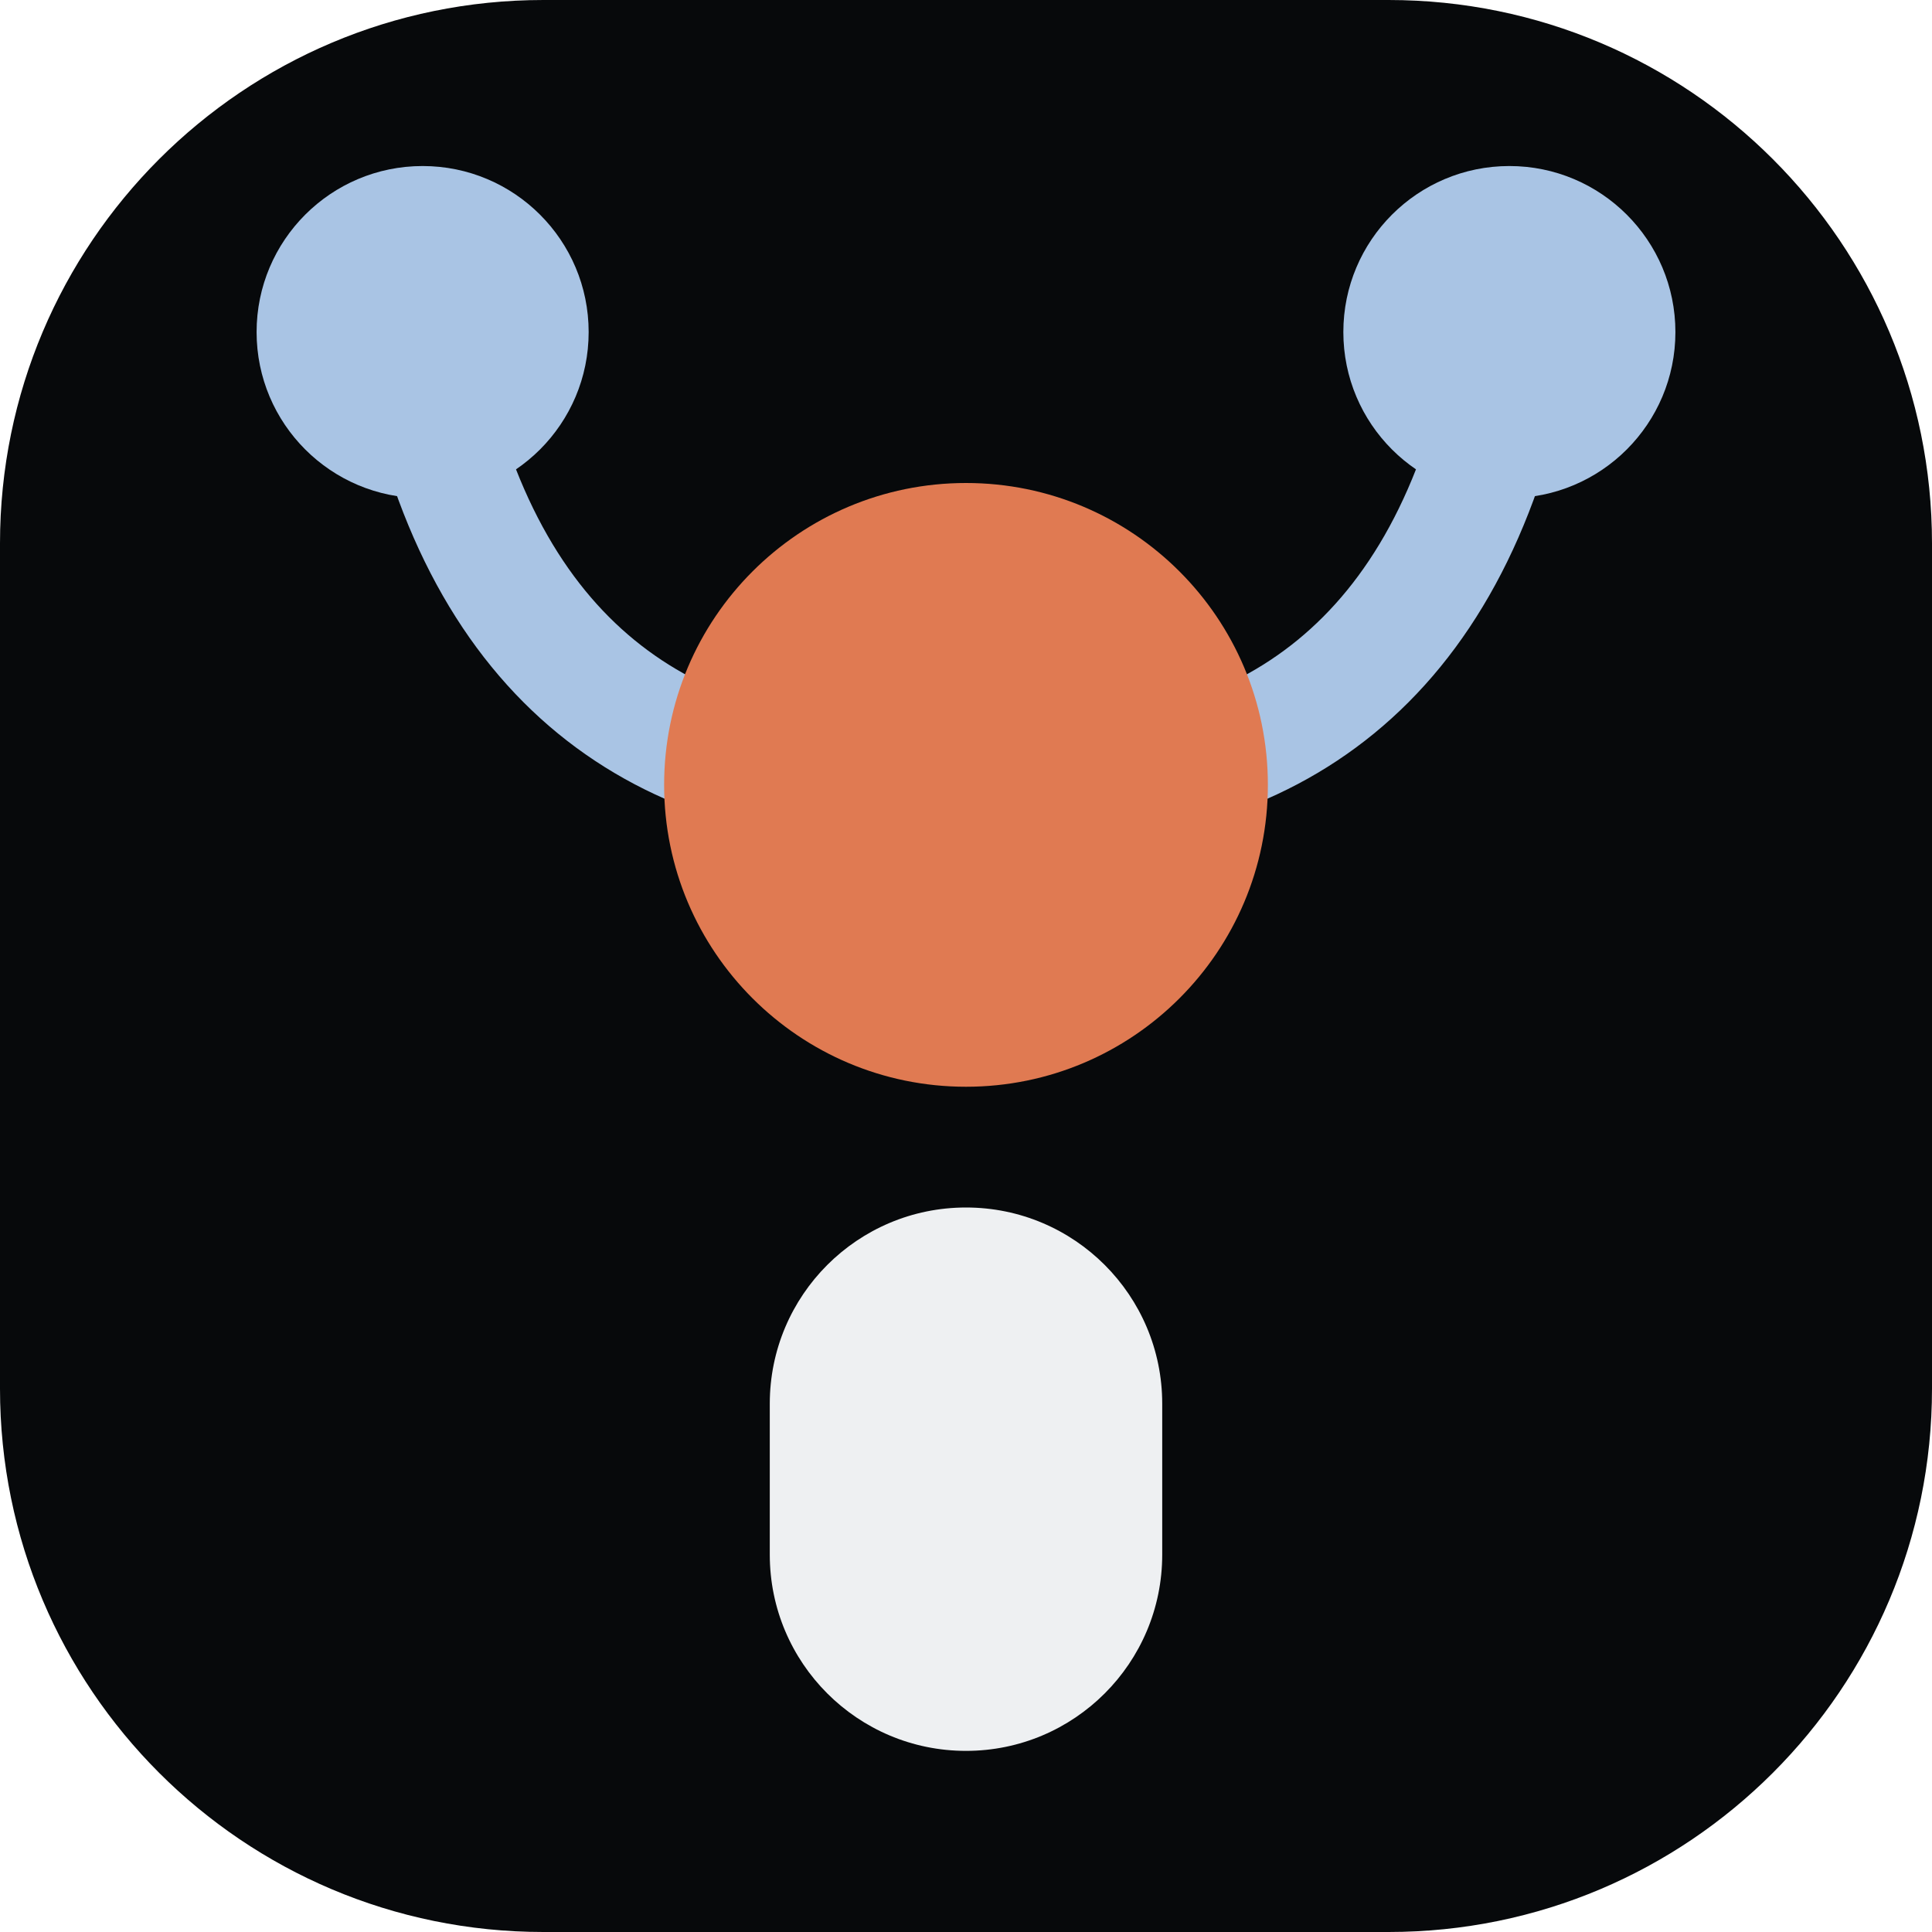
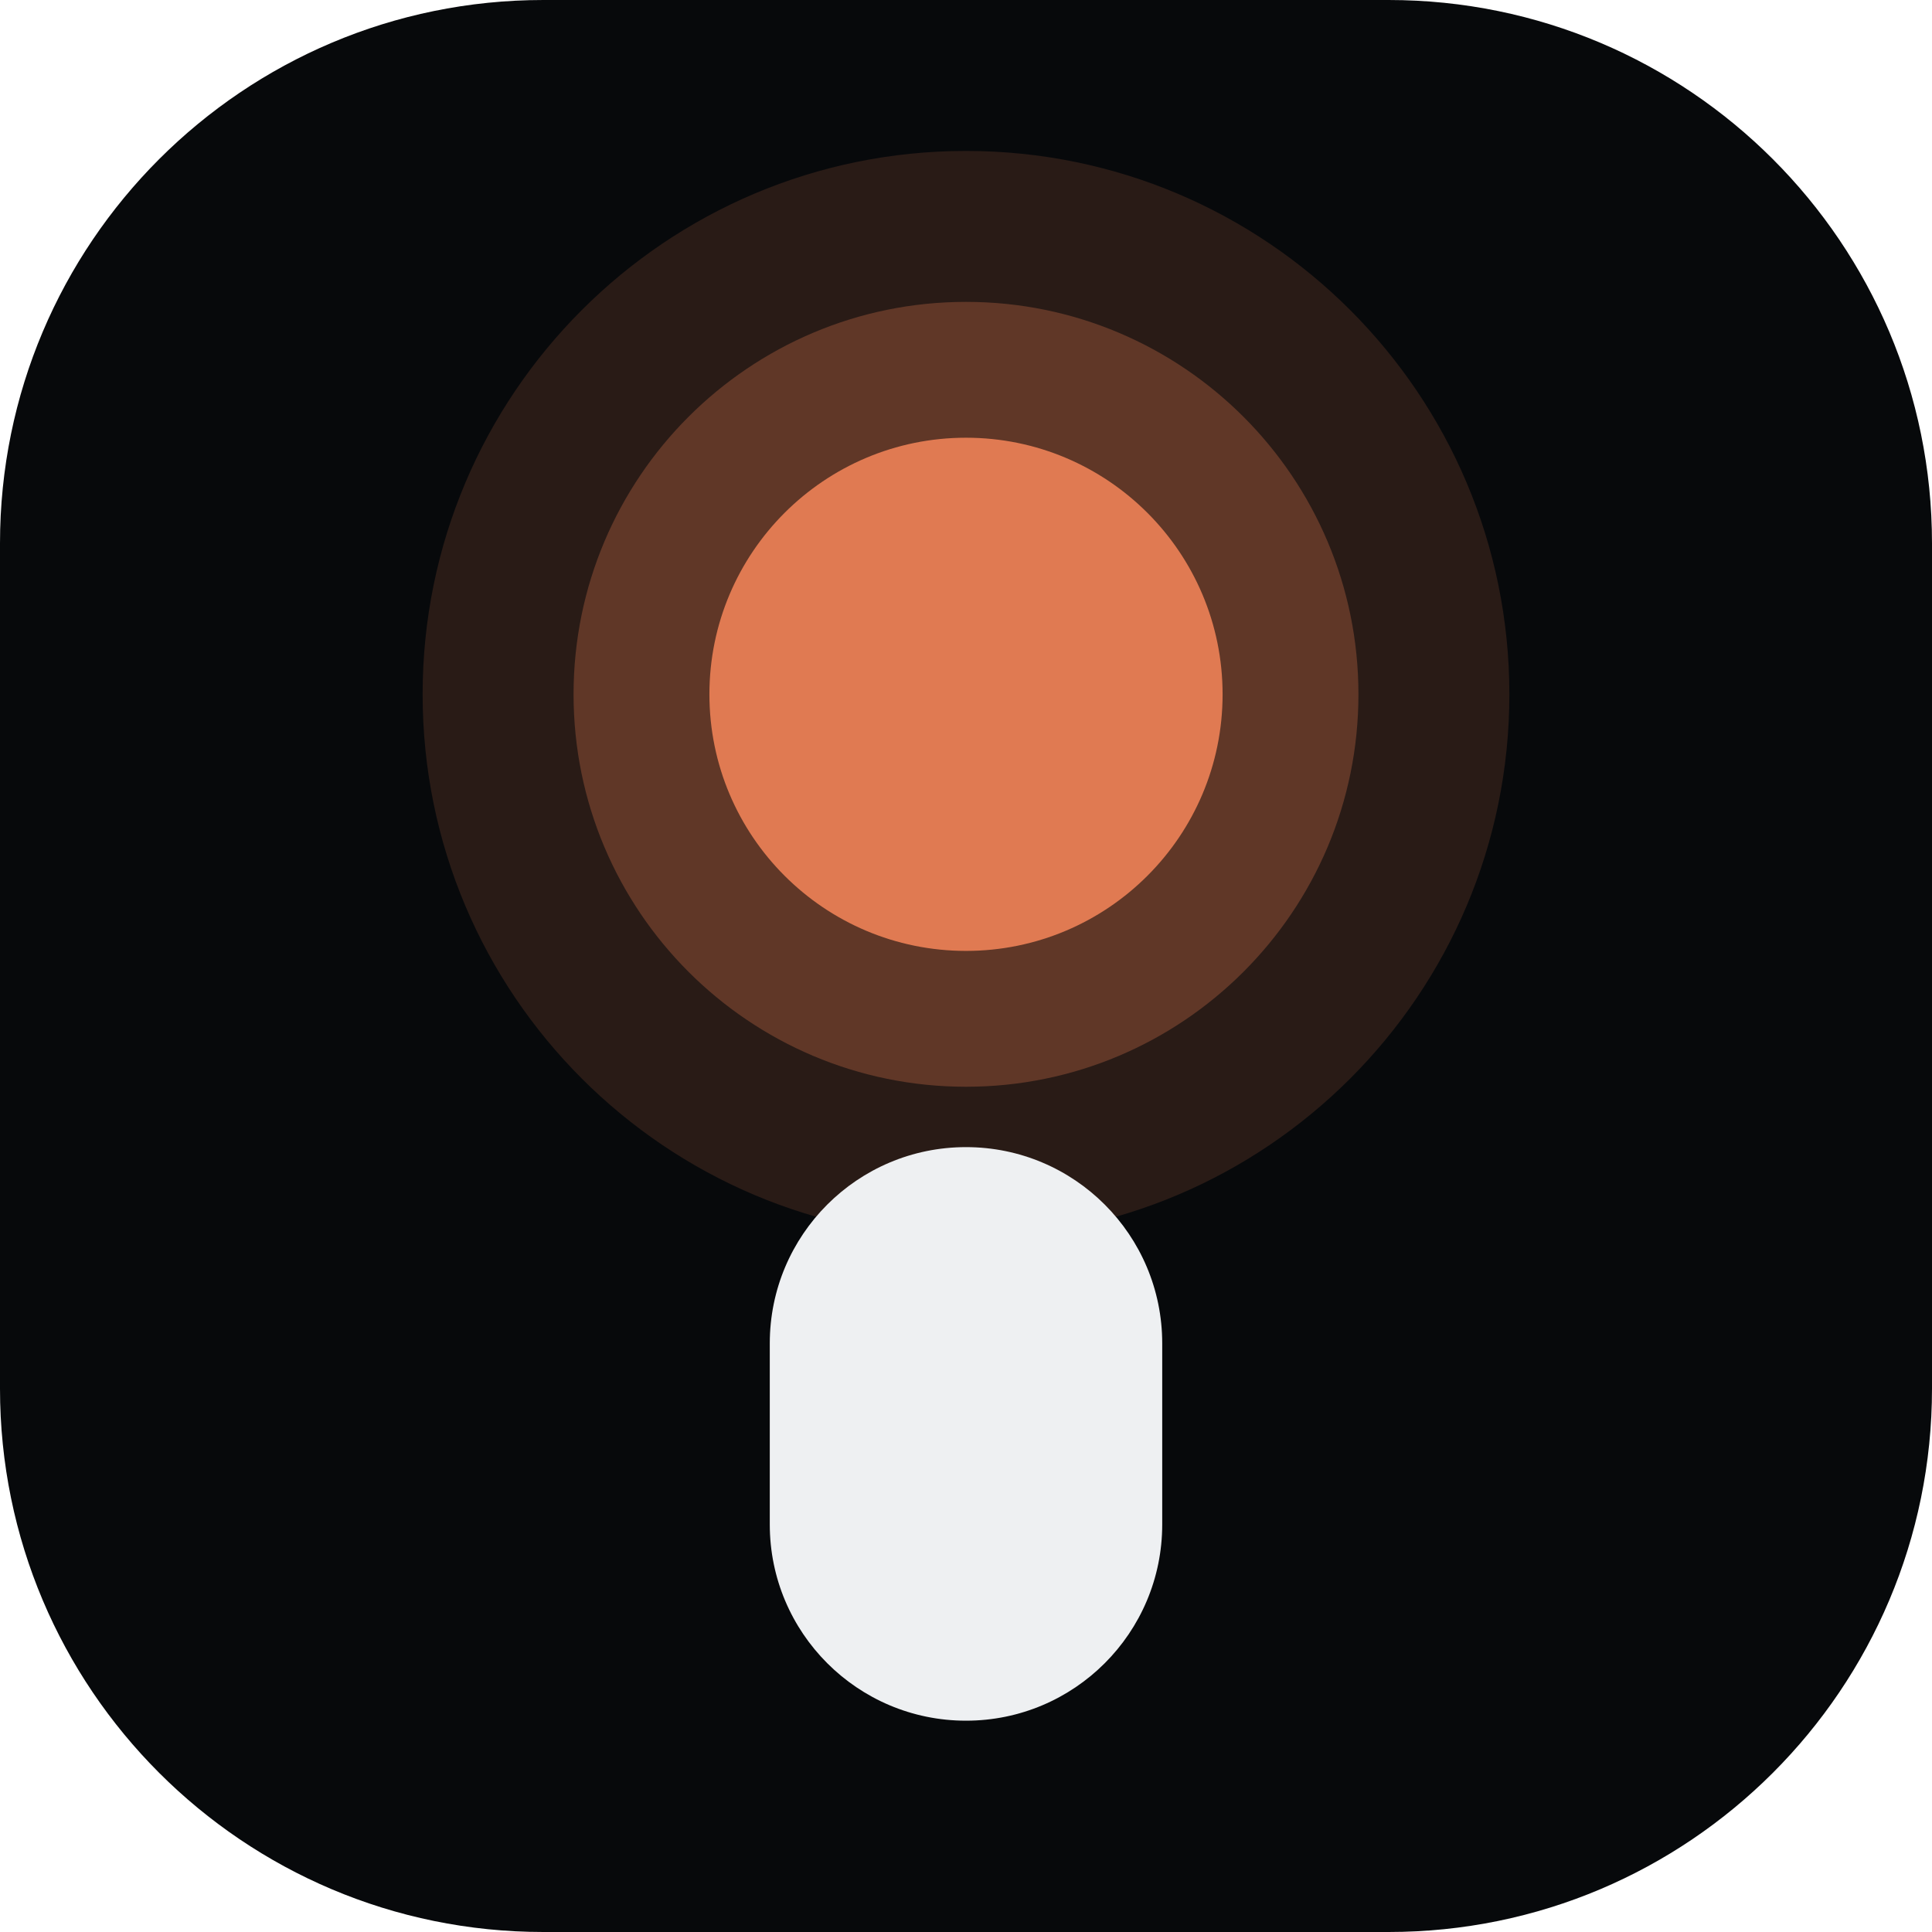
<svg xmlns="http://www.w3.org/2000/svg" viewBox="0 0 64 64">
  <rect width="64" height="64" rx="18" fill="#07090b" />
-   <g fill="none" stroke="#a9c4e4" stroke-width="4" stroke-linecap="round">
-     <path d="M14 12 C 16 22, 22 26, 30 26" />
-     <path d="M50 12 C 48 22, 42 26, 34 26" />
-   </g>
-   <circle cx="14" cy="11" r="5.5" fill="#a9c4e4" />
-   <circle cx="50" cy="11" r="5.5" fill="#a9c4e4" />
-   <circle cx="32" cy="26" r="10" fill="#e07a52" />
-   <rect x="25.5" y="40" width="13" height="18" rx="6.5" fill="#eef0f2" />
+   <circle cx="32" cy="23" r="18" fill="#e07a52" fill-opacity="0.16" />
+   <circle cx="32" cy="23" r="13" fill="#e07a52" fill-opacity="0.3" />
+   <circle cx="32" cy="23" r="8.5" fill="#e07a52" />
+   <rect x="25.5" y="38" width="13" height="19" rx="6.5" fill="#eef0f2" />
</svg>
